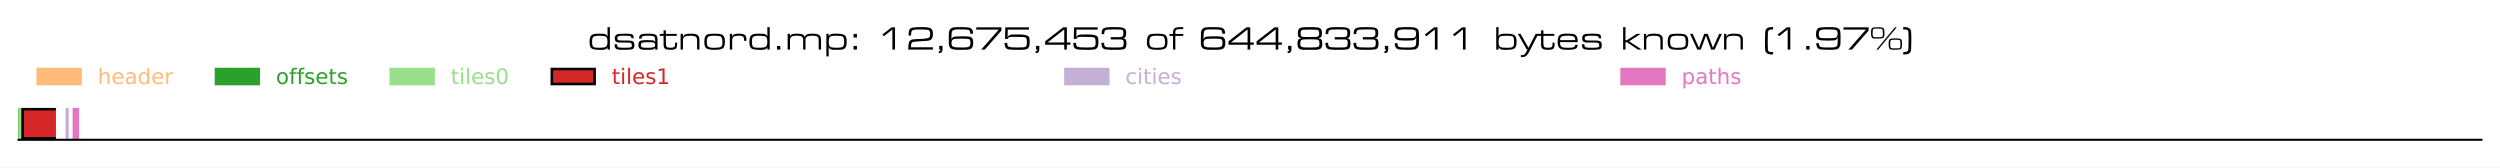
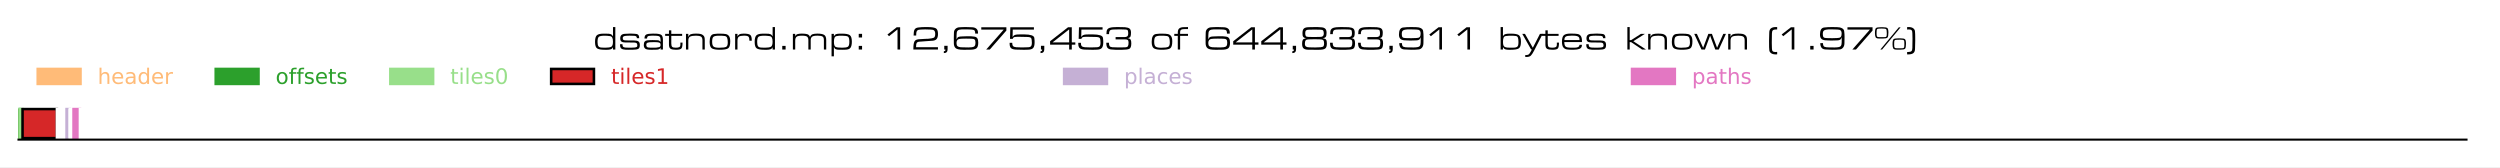
- <svg xmlns="http://www.w3.org/2000/svg" xmlns:xlink="http://www.w3.org/1999/xlink" width="972.635pt" height="65.083pt" viewBox="0 0 972.635 65.083" version="1.1">
+ <svg xmlns="http://www.w3.org/2000/svg" xmlns:xlink="http://www.w3.org/1999/xlink" width="973.796pt" height="65.083pt" viewBox="0 0 973.796 65.083" version="1.1">
  <defs>
    <style type="text/css">*{stroke-linejoin: round; stroke-linecap: butt}</style>
  </defs>
  <g id="figure_1">
    <g id="patch_1">
-       <path d="M 0 65.083  L 972.635 65.083  L 972.635 0  L 0 0  z " style="fill: #ffffff" />
+       <path d="M 0 65.083  L 973.796 65.083  L 973.796 0  L 0 0  z " style="fill: #ffffff" />
    </g>
    <g id="axes_1">
      <g id="patch_2">
-         <path d="M 7.2 54.383  L 965.435 54.383  L 965.435 41.917  L 7.2 41.917  z " style="fill: #ffffff" />
+         <path d="M 7.2 54.383  L 960.755 54.383  L 960.755 41.917  L 7.2 41.917  z " style="fill: #ffffff" />
      </g>
      <g id="patch_3">
-         <path d="M 7.2 53.817  L 7.2 53.817  L 7.2 42.484  L 7.2 42.484  z " clip-path="url(#p5c4ea8972c)" style="fill: #ffbb78; stroke: #ffbb78; stroke-linejoin: miter" />
+         <path d="M 7.2 53.817  L 7.2 53.817  L 7.2 42.484  L 7.2 42.484  z " clip-path="url(#pc2c4b6f3f9)" style="fill: #ffbb78; stroke: #ffbb78; stroke-linejoin: miter" />
      </g>
      <g id="patch_4">
-         <path d="M 7.2 53.817  L 7.67 53.817  L 7.67 42.484  L 7.2 42.484  z " clip-path="url(#p5c4ea8972c)" style="fill: #2ca02c; stroke: #2ca02c; stroke-linejoin: miter" />
+         <path d="M 7.2 53.817  L 7.667 53.817  L 7.667 42.484  L 7.2 42.484  z " clip-path="url(#pc2c4b6f3f9)" style="fill: #2ca02c; stroke: #2ca02c; stroke-linejoin: miter" />
      </g>
      <g id="patch_5">
-         <path d="M 7.67 53.817  L 8.79 53.817  L 8.79 42.484  L 7.67 42.484  z " clip-path="url(#p5c4ea8972c)" style="fill: #98df8a; stroke: #98df8a; stroke-linejoin: miter" />
+         <path d="M 7.667 53.817  L 8.782 53.817  L 8.782 42.484  L 7.667 42.484  z " clip-path="url(#pc2c4b6f3f9)" style="fill: #98df8a; stroke: #98df8a; stroke-linejoin: miter" />
      </g>
      <g id="patch_6">
-         <path d="M 8.79 53.817  L 22.249 53.817  L 22.249 42.484  L 8.79 42.484  z " clip-path="url(#p5c4ea8972c)" style="fill: #d62728; stroke: #000000; stroke-linejoin: miter" />
+         <path d="M 8.782 53.817  L 22.175 53.817  L 22.175 42.484  L 8.782 42.484  z " clip-path="url(#pc2c4b6f3f9)" style="fill: #d62728; stroke: #000000; stroke-linejoin: miter" />
      </g>
      <g id="patch_7">
-         <path d="M 22.249 53.817  L 23.093 53.817  L 23.093 42.484  L 22.249 42.484  z " clip-path="url(#p5c4ea8972c)" style="fill: #ffffff; stroke: #ffffff; stroke-linejoin: miter" />
+         <path d="M 22.175 53.817  L 23.015 53.817  L 23.015 42.484  L 22.175 42.484  z " clip-path="url(#pc2c4b6f3f9)" style="fill: #ffffff; stroke: #ffffff; stroke-linejoin: miter" />
      </g>
      <g id="patch_8">
-         <path d="M 23.093 53.817  L 26.021 53.817  L 26.021 42.484  L 23.093 42.484  z " clip-path="url(#p5c4ea8972c)" style="fill: #ffffff; stroke: #ffffff; stroke-linejoin: miter" />
+         <path d="M 23.015 53.817  L 25.929 53.817  L 25.929 42.484  L 23.015 42.484  z " clip-path="url(#pc2c4b6f3f9)" style="fill: #ffffff; stroke: #ffffff; stroke-linejoin: miter" />
      </g>
      <g id="patch_9">
-         <path d="M 26.021 53.817  L 27.295 53.817  L 27.295 42.484  L 26.021 42.484  z " clip-path="url(#p5c4ea8972c)" style="fill: #c5b0d5; stroke: #c5b0d5; stroke-linejoin: miter" />
+         <path d="M 25.929 53.817  L 27.197 53.817  L 27.197 42.484  L 25.929 42.484  z " clip-path="url(#pc2c4b6f3f9)" style="fill: #c5b0d5; stroke: #c5b0d5; stroke-linejoin: miter" />
      </g>
      <g id="patch_10">
-         <path d="M 27.295 53.817  L 27.296 53.817  L 27.296 42.484  L 27.295 42.484  z " clip-path="url(#p5c4ea8972c)" style="fill: #ffffff; stroke: #ffffff; stroke-linejoin: miter" />
+         <path d="M 27.197 53.817  L 27.197 53.817  L 27.197 42.484  L 27.197 42.484  z " clip-path="url(#pc2c4b6f3f9)" style="fill: #ffffff; stroke: #ffffff; stroke-linejoin: miter" />
      </g>
      <g id="patch_11">
-         <path d="M 27.296 53.817  L 28.753 53.817  L 28.753 42.484  L 27.296 42.484  z " clip-path="url(#p5c4ea8972c)" style="fill: #ffffff; stroke: #ffffff; stroke-linejoin: miter" />
+         <path d="M 27.197 53.817  L 28.647 53.817  L 28.647 42.484  L 27.197 42.484  z " clip-path="url(#pc2c4b6f3f9)" style="fill: #ffffff; stroke: #ffffff; stroke-linejoin: miter" />
      </g>
      <g id="patch_12">
-         <path d="M 28.753 53.817  L 31.266 53.817  L 31.266 42.484  L 28.753 42.484  z " clip-path="url(#p5c4ea8972c)" style="fill: #e377c2; stroke: #e377c2; stroke-linejoin: miter" />
+         <path d="M 28.647 53.817  L 31.148 53.817  L 31.148 42.484  L 28.647 42.484  z " clip-path="url(#pc2c4b6f3f9)" style="fill: #e377c2; stroke: #e377c2; stroke-linejoin: miter" />
      </g>
      <g id="patch_13">
-         <path d="M 31.266 53.817  L 136.22 53.817  L 136.22 42.484  L 31.266 42.484  z " clip-path="url(#p5c4ea8972c)" style="fill: #ffffff; stroke: #ffffff; stroke-linejoin: miter" />
+         <path d="M 31.148 53.817  L 135.59 53.817  L 135.59 42.484  L 31.148 42.484  z " clip-path="url(#pc2c4b6f3f9)" style="fill: #ffffff; stroke: #ffffff; stroke-linejoin: miter" />
      </g>
      <g id="patch_14">
-         <path d="M 136.22 53.817  L 965.393 53.817  L 965.393 42.484  L 136.22 42.484  z " clip-path="url(#p5c4ea8972c)" style="fill: #ffffff; stroke: #ffffff; stroke-linejoin: miter" />
+         <path d="M 135.59 53.817  L 960.713 53.817  L 960.713 42.484  L 135.59 42.484  z " clip-path="url(#pc2c4b6f3f9)" style="fill: #ffffff; stroke: #ffffff; stroke-linejoin: miter" />
      </g>
      <g id="patch_15">
-         <path d="M 965.393 53.817  L 965.422 53.817  L 965.422 42.484  L 965.393 42.484  z " clip-path="url(#p5c4ea8972c)" style="fill: #ffffff; stroke: #ffffff; stroke-linejoin: miter" />
+         <path d="M 960.713 53.817  L 960.742 53.817  L 960.742 42.484  L 960.713 42.484  z " clip-path="url(#pc2c4b6f3f9)" style="fill: #ffffff; stroke: #ffffff; stroke-linejoin: miter" />
      </g>
      <g id="patch_16">
-         <path d="M 965.422 53.817  L 965.435 53.817  L 965.435 42.484  L 965.422 42.484  z " clip-path="url(#p5c4ea8972c)" style="fill: #ffffff; stroke: #ffffff; stroke-linejoin: miter" />
+         <path d="M 960.742 53.817  L 960.755 53.817  L 960.755 42.484  L 960.742 42.484  z " clip-path="url(#pc2c4b6f3f9)" style="fill: #ffffff; stroke: #ffffff; stroke-linejoin: miter" />
      </g>
      <g id="patch_17">
-         <path d="M 7.2 54.383  L 965.435 54.383  " style="fill: none; stroke: #000000; stroke-width: 0.8; stroke-linejoin: miter; stroke-linecap: square" />
+         <path d="M 7.2 54.383  L 960.755 54.383  " style="fill: none; stroke: #000000; stroke-width: 0.8; stroke-linejoin: miter; stroke-linecap: square" />
      </g>
      <g id="legend_1">
        <g id="text_1">
-           <g transform="translate(228.4996 19.29481) scale(0.13 -0.13)">
+           <g transform="translate(230.9061 19.29481) scale(0.13 -0.13)">
            <defs>
              <path id="EurostileExtended-Roman-64" d="M 4320 0  L 3872 0  L 3872 461  Q 3738 141 3440 45  Q 3142 -51 2694 -51  L 2278 -45  Q 1235 -45 832 214  Q 429 474 429 1466  Q 429 2400 765 2723  Q 1101 3046 2035 3046  L 2387 3046  Q 2906 3046 3101 3027  Q 3296 3008 3443 2947  Q 3590 2886 3692 2777  Q 3795 2669 3872 2522  L 3872 4307  L 4320 4307  L 4320 0  z M 2381 352  Q 3238 352 3552 541  Q 3866 730 3866 1491  Q 3866 2016 3734 2272  Q 3603 2528 3283 2576  Q 2963 2624 2723 2637  Q 2483 2650 2259 2650  Q 1446 2650 1177 2458  Q 909 2266 909 1453  Q 909 870 1085 620  Q 1261 371 1811 371  L 2381 352  z " transform="scale(0.015625)" />
              <path id="EurostileExtended-Roman-73" d="M 3130 2630  L 2246 2656  Q 1965 2656 1789 2649  Q 1613 2643 1392 2611  Q 1171 2579 1040 2492  Q 909 2406 909 2202  Q 909 1926 1046 1840  Q 1184 1754 1478 1754  L 2253 1734  L 3091 1734  Q 3648 1734 3917 1558  Q 4186 1382 4186 864  Q 4186 269 3869 118  Q 3552 -32 2893 -32  L 2054 -45  Q 1670 -45 1468 -35  Q 1267 -26 969 35  Q 672 96 531 297  Q 390 499 390 883  L 397 1018  L 851 1018  L 858 947  Q 858 640 986 525  Q 1114 410 1434 378  L 2221 352  L 2355 352  L 2470 352  Q 2867 352 3180 387  Q 3494 422 3600 502  Q 3706 582 3706 794  Q 3706 1114 3549 1229  Q 3392 1344 3046 1344  L 2234 1350  L 1459 1350  Q 954 1350 691 1510  Q 429 1670 429 2150  Q 429 2598 685 2806  Q 941 3014 1395 3014  L 2246 3053  Q 2483 3053 2707 3049  Q 2931 3046 3213 3021  Q 3680 3021 3875 2825  Q 4070 2630 4070 2170  L 3622 2170  Q 3597 2426 3504 2512  Q 3411 2598 3130 2630  z " transform="scale(0.015625)" />
              <path id="EurostileExtended-Roman-61" d="M 3603 352  Q 3488 154 3325 74  Q 3162 -6 2912 -26  L 2086 -45  L 1696 -45  Q 902 -45 643 182  Q 384 410 384 851  Q 384 1338 563 1536  Q 742 1734 1065 1766  Q 1389 1798 1638 1804  Q 1888 1811 2106 1811  L 2950 1786  Q 3181 1786 3321 1715  Q 3462 1645 3603 1453  L 3603 1773  Q 3603 2048 3558 2230  Q 3514 2413 3360 2515  Q 3206 2618 2838 2637  Q 2470 2656 2291 2656  Q 2074 2656 1869 2653  Q 1664 2650 1424 2618  Q 1184 2586 1094 2464  Q 1005 2342 1005 2106  L 518 2106  Q 518 2586 726 2778  Q 934 2970 1353 3011  Q 1773 3053 2125 3053  Q 2560 3053 2848 3037  Q 3136 3021 3469 2931  Q 3802 2842 3926 2576  Q 4051 2310 4051 1875  L 4051 0  L 3603 0  L 3603 352  z M 2093 352  L 2221 352  Q 2547 352 2796 368  Q 3046 384 3324 461  Q 3603 538 3603 896  Q 3603 1203 3414 1289  Q 3226 1376 3005 1398  Q 2784 1421 2509 1421  L 2112 1414  Q 1651 1414 1462 1395  Q 1274 1376 1120 1318  Q 966 1261 915 1142  Q 864 1024 864 851  Q 864 621 1001 493  Q 1139 365 1568 365  L 2093 352  z " transform="scale(0.015625)" />
              <path id="EurostileExtended-Roman-74" d="M 3174 2624  L 1094 2624  L 1094 1178  Q 1094 672 1267 512  Q 1440 352 1946 352  Q 2406 352 2624 464  Q 2842 576 2842 986  L 2835 1325  L 3251 1325  Q 3251 493 3049 224  Q 2848 -45 1997 -45  Q 1293 -45 969 137  Q 646 320 646 966  L 646 1178  L 646 2624  L -83 2624  L -83 3008  L 646 3008  L 646 3686  L 1094 3686  L 1094 3008  L 3174 3008  L 3174 2624  z " transform="scale(0.015625)" />
              <path id="EurostileExtended-Roman-6e" d="M 960 2387  Q 1107 2822 1452 2937  Q 1798 3053 2374 3053  L 2432 3053  Q 2906 3053 3222 3001  Q 3539 2950 3766 2771  Q 3994 2592 4054 2368  Q 4115 2144 4115 1811  L 4115 0  L 3667 0  L 3667 1766  Q 3667 2330 3366 2493  Q 3066 2656 2432 2656  Q 1709 2656 1334 2493  Q 960 2330 960 1696  L 960 0  L 512 0  L 512 3008  L 960 3008  L 960 2387  z " transform="scale(0.015625)" />
              <path id="EurostileExtended-Roman-6f" d="M 2368 3046  Q 3136 3046 3520 2969  Q 3904 2893 4137 2579  Q 4371 2266 4371 1562  Q 4371 493 3961 224  Q 3552 -45 2362 -45  Q 1306 -45 864 217  Q 422 480 422 1472  Q 422 2176 627 2550  Q 832 2925 1267 2979  Q 1702 3034 1900 3040  Q 2099 3046 2368 3046  z M 2368 352  Q 3213 352 3555 499  Q 3898 646 3898 1363  Q 3898 1920 3779 2233  Q 3661 2547 3325 2592  Q 2989 2637 2787 2643  Q 2586 2650 2310 2650  L 2176 2650  Q 1434 2650 1168 2451  Q 902 2253 902 1504  Q 902 787 1177 566  Q 1453 346 2195 346  L 2368 352  z " transform="scale(0.015625)" />
              <path id="EurostileExtended-Roman-72" d="M 960 2477  Q 1050 2746 1309 2899  Q 1568 3053 2157 3053  Q 3014 3053 3356 2838  Q 3699 2624 3699 1824  L 3693 1683  L 3251 1683  Q 3251 2253 3075 2454  Q 2899 2656 2323 2656  L 2170 2656  Q 1517 2656 1238 2473  Q 960 2291 960 1683  L 960 0  L 512 0  L 512 3008  L 960 3008  L 960 2477  z " transform="scale(0.015625)" />
              <path id="EurostileExtended-Roman-2e" d="M 1530 0  L 890 0  L 890 698  L 1530 698  L 1530 0  z " transform="scale(0.015625)" />
              <path id="EurostileExtended-Roman-6d" d="M 960 2528  Q 1088 2861 1401 2957  Q 1715 3053 2182 3053  L 2278 3053  Q 2893 3053 3261 2947  Q 3629 2842 3795 2419  Q 3968 2835 4313 2944  Q 4659 3053 5248 3053  Q 6086 3053 6496 2819  Q 6906 2586 6906 1811  L 6906 0  L 6458 0  L 6458 1811  Q 6458 2342 6182 2499  Q 5907 2656 5306 2656  L 5152 2656  Q 4416 2656 4173 2441  Q 3930 2227 3930 1811  L 3930 0  L 3482 0  L 3482 1811  Q 3482 2240 3264 2448  Q 3046 2656 2266 2656  Q 1434 2656 1197 2425  Q 960 2195 960 1715  L 960 0  L 512 0  L 512 3008  L 960 3008  L 960 2528  z " transform="scale(0.015625)" />
              <path id="EurostileExtended-Roman-70" d="M 960 2528  Q 1114 2848 1379 2947  Q 1645 3046 2074 3046  L 2547 3046  Q 3590 3046 3996 2771  Q 4403 2496 4403 1510  Q 4403 704 4140 336  Q 3878 -32 3104 -32  L 2554 -45  L 1907 -38  Q 1536 -38 1302 70  Q 1069 179 960 499  L 960 -1299  L 512 -1299  L 512 3008  L 960 3008  L 960 2528  z M 3923 1485  Q 3923 2291 3664 2470  Q 3405 2650 2541 2650  L 2387 2650  Q 2080 2650 1904 2640  Q 1728 2630 1453 2569  Q 1178 2509 1072 2240  Q 966 1971 966 1491  Q 966 672 1286 512  Q 1606 352 2547 352  Q 3373 352 3648 537  Q 3923 723 3923 1485  z " transform="scale(0.015625)" />
              <path id="EurostileExtended-Roman-3a" d="M 1530 2310  L 890 2310  L 890 3008  L 1530 3008  L 1530 2310  z M 1530 0  L 890 0  L 890 698  L 1530 698  L 1530 0  z " transform="scale(0.015625)" />
              <path id="EurostileExtended-Roman-20" transform="scale(0.015625)" />
              <path id="EurostileExtended-Roman-31" d="M 787 2886  L 2560 4269  L 3219 4269  L 3219 0  L 2714 0  L 2714 3859  L 1082 2554  L 787 2886  z " transform="scale(0.015625)" />
              <path id="EurostileExtended-Roman-32" d="M 5094 0  L 378 0  L 378 179  Q 378 1171 605 1580  Q 832 1990 1709 1990  L 2662 2048  Q 2950 2048 3193 2064  Q 3437 2080 3875 2147  Q 4314 2214 4442 2390  Q 4570 2566 4570 2982  Q 4570 3450 4374 3638  Q 4179 3827 3699 3827  L 2650 3859  L 1830 3834  Q 1331 3834 1129 3645  Q 928 3456 928 2906  L 922 2688  L 422 2688  Q 422 3501 611 3833  Q 800 4166 1312 4227  Q 1824 4288 2054 4297  Q 2285 4307 2650 4307  L 3149 4307  Q 4192 4307 4646 4092  Q 5101 3878 5101 2982  Q 5101 2285 4806 1977  Q 4512 1670 3802 1670  L 2707 1594  L 1805 1523  Q 1203 1523 1046 1302  Q 890 1082 890 442  L 5094 442  L 5094 0  z " transform="scale(0.015625)" />
              <path id="EurostileExtended-Roman-2c" d="M 1568 51  Q 1568 -685 845 -685  L 845 -346  Q 998 -314 1078 -256  Q 1158 -198 1158 -70  L 1152 0  L 928 0  L 928 717  L 1568 717  L 1568 51  z " transform="scale(0.015625)" />
              <path id="EurostileExtended-Roman-36" d="M 3834 3821  Q 3597 3846 3373 3852  Q 3149 3859 2854 3859  L 2720 3859  L 2227 3866  Q 2035 3866 1881 3859  Q 1728 3853 1465 3814  Q 1203 3776 1036 3577  Q 870 3379 870 2694  L 870 1952  Q 1018 2330 1254 2422  Q 1491 2515 1965 2515  L 2694 2541  L 3206 2547  Q 3578 2547 3731 2537  Q 3885 2528 4275 2477  Q 4666 2426 4848 2160  Q 5030 1894 5030 1325  Q 5030 486 4678 224  Q 4326 -38 3430 -38  L 2643 -45  L 2176 -45  Q 1043 -45 697 268  Q 352 582 352 1203  L 346 2221  L 371 3238  Q 371 3699 694 3984  Q 1018 4269 1491 4269  Q 1766 4294 2016 4300  Q 2266 4307 2592 4307  L 2746 4307  L 3763 4275  Q 4320 4275 4653 4016  Q 4986 3757 4986 3206  L 4986 3053  L 4454 3053  Q 4454 3456 4342 3619  Q 4230 3782 3834 3821  z M 3072 403  L 3168 403  Q 3430 403 3814 444  Q 4198 486 4348 681  Q 4499 877 4499 1312  Q 4499 1766 4326 1920  Q 4154 2074 3693 2074  L 2694 2093  L 1862 2074  Q 1344 2074 1104 1891  Q 864 1709 864 1210  Q 864 806 1062 640  Q 1261 474 1683 435  L 3072 403  z " transform="scale(0.015625)" />
              <path id="EurostileExtended-Roman-37" d="M 237 4269  L 5050 4269  L 5050 3642  L 1869 0  L 1178 0  L 4544 3827  L 237 3827  L 237 4269  z " transform="scale(0.015625)" />
              <path id="EurostileExtended-Roman-35" d="M 1709 2880  Q 1958 2899 2214 2899  L 2387 2899  L 3162 2899  Q 3949 2899 4470 2739  Q 4992 2579 5033 2220  Q 5075 1862 5081 1718  Q 5088 1574 5088 1402  Q 5088 614 4809 291  Q 4531 -32 3744 -32  L 3072 -51  L 1702 -19  Q 973 -19 633 211  Q 294 442 294 1146  L 301 1293  L 794 1293  Q 794 851 954 665  Q 1114 480 1549 442  L 2669 403  L 3776 435  Q 4224 435 4393 633  Q 4563 832 4563 1254  Q 4563 1990 4416 2201  Q 4269 2413 3552 2413  L 1965 2445  Q 1491 2445 1235 2390  Q 979 2336 896 2048  L 371 2048  L 429 4269  L 4954 4269  L 4954 3827  L 896 3827  L 864 2400  Q 998 2637 1203 2745  Q 1408 2854 1709 2880  z " transform="scale(0.015625)" />
              <path id="EurostileExtended-Roman-34" d="M 5107 928  L 4429 928  L 4429 0  L 3923 0  L 3923 928  L 269 928  L 269 1594  L 3706 4269  L 4429 4269  L 4429 1363  L 5107 1363  L 5107 928  z M 730 1363  L 3923 1363  L 3923 3866  L 730 1363  z " transform="scale(0.015625)" />
              <path id="EurostileExtended-Roman-33" d="M 3776 2387  Q 4154 2387 4326 2540  Q 4499 2694 4499 3053  Q 4499 3418 4432 3629  Q 4365 3840 3802 3840  L 2925 3866  L 2624 3859  L 1766 3840  Q 1446 3840 1222 3779  Q 998 3718 928 3568  Q 858 3418 842 3302  Q 826 3187 826 3034  L 826 2957  L 320 2957  Q 320 3603 473 3833  Q 627 4064 924 4157  Q 1222 4250 1564 4278  Q 1907 4307 2285 4307  L 2598 4307  L 3872 4282  Q 4486 4230 4758 4016  Q 5030 3802 5030 3219  Q 5030 2714 4924 2483  Q 4819 2253 4384 2189  Q 4826 2118 4957 1897  Q 5088 1677 5088 1190  Q 5088 326 4717 140  Q 4346 -45 3366 -45  L 2138 -45  L 2042 -45  Q 1677 -45 1187 16  Q 698 77 496 358  Q 294 640 294 1306  L 800 1306  Q 800 877 918 678  Q 1037 480 1440 442  L 2682 403  L 3821 422  Q 4301 422 4432 627  Q 4563 832 4563 1331  Q 4563 1702 4416 1824  Q 4269 1946 3853 1946  L 3808 1946  L 2080 1946  L 2080 2387  L 3776 2387  z " transform="scale(0.015625)" />
              <path id="EurostileExtended-Roman-66" d="M 2586 2618  L 1075 2618  L 1075 0  L 627 0  L 627 2618  L -45 2618  L -45 3002  L 627 3002  L 627 3258  Q 627 3827 921 4060  Q 1216 4294 1818 4294  L 2586 4307  L 2586 3923  L 1971 3923  Q 1498 3923 1286 3808  Q 1075 3693 1075 3258  L 1075 3002  L 2586 3002  L 2586 2618  z " transform="scale(0.015625)" />
              <path id="EurostileExtended-Roman-38" d="M 3622 -45  L 2618 -45  L 1555 -38  Q 896 -38 605 205  Q 314 448 314 1094  Q 314 1632 445 1849  Q 576 2067 1062 2170  Q 922 2208 781 2246  Q 627 2304 531 2425  Q 435 2547 409 2713  Q 384 2880 384 3149  Q 384 3814 681 4051  Q 979 4288 1645 4288  L 2733 4307  Q 3046 4307 3340 4304  Q 3635 4301 4089 4256  Q 4544 4211 4774 3974  Q 5005 3738 5005 3194  Q 5005 2912 4957 2681  Q 4909 2451 4784 2355  Q 4659 2259 4550 2227  Q 4442 2195 4269 2170  Q 4749 2106 4905 1898  Q 5062 1690 5062 1171  Q 5062 435 4748 195  Q 4435 -45 3622 -45  z M 2694 2400  L 3846 2426  Q 4474 2426 4474 3072  Q 4474 3469 4352 3635  Q 4230 3802 3846 3802  L 2707 3827  L 1555 3802  Q 1210 3802 1059 3651  Q 909 3501 909 3142  Q 909 2746 1030 2582  Q 1152 2419 1555 2419  L 2694 2400  z M 2630 403  L 2784 403  L 2918 403  Q 3398 403 3836 441  Q 4275 480 4403 627  Q 4531 774 4531 1171  Q 4531 1658 4348 1805  Q 4166 1952 3661 1952  L 2694 1971  L 1568 1946  Q 1146 1946 995 1754  Q 845 1562 845 1107  Q 845 717 1062 569  Q 1280 422 1696 422  L 2630 403  z " transform="scale(0.015625)" />
              <path id="EurostileExtended-Roman-39" d="M 2080 410  L 2938 403  L 3142 403  L 3219 403  Q 3315 403 3398 406  Q 3482 410 3834 448  Q 4186 486 4346 694  Q 4506 902 4506 1363  L 4512 1766  L 4512 2374  Q 4422 2029 4224 1891  Q 4026 1754 3648 1754  L 2688 1728  L 2515 1728  L 2368 1728  Q 1869 1728 1353 1773  Q 838 1818 592 2077  Q 346 2336 346 2867  Q 346 3482 534 3824  Q 723 4166 1123 4224  Q 1523 4282 1891 4294  Q 2259 4307 2592 4307  L 2784 4307  L 3603 4294  Q 4147 4294 4540 4099  Q 4934 3904 4982 3549  Q 5030 3194 5043 2944  Q 5056 2694 5056 2458  L 5050 2048  L 5037 1229  Q 5037 710 4784 384  Q 4531 58 4128 16  Q 3725 -26 3427 -35  Q 3130 -45 2675 -45  L 1312 19  Q 826 70 614 390  Q 403 710 403 1222  L 922 1222  Q 922 666 1187 538  Q 1453 410 2080 410  z M 2714 2176  L 3661 2208  Q 4115 2208 4307 2393  Q 4499 2579 4499 3034  Q 4499 3494 4300 3664  Q 4102 3834 3635 3834  L 2746 3859  L 2374 3866  Q 2061 3866 1933 3856  Q 1805 3846 1497 3801  Q 1190 3757 1036 3577  Q 883 3398 883 2995  Q 883 2515 1043 2355  Q 1203 2195 1690 2195  L 2714 2176  z " transform="scale(0.015625)" />
              <path id="EurostileExtended-Roman-62" d="M 960 2515  Q 1094 2854 1408 2950  Q 1722 3046 2189 3046  L 2528 3046  Q 3584 3046 3997 2771  Q 4410 2496 4410 1498  Q 4410 499 4006 227  Q 3603 -45 2534 -45  L 2144 -51  Q 1683 -51 1414 41  Q 1146 134 960 467  L 960 0  L 512 0  L 512 4307  L 960 4307  L 960 2515  z M 2554 352  L 2662 352  Q 2995 352 3203 371  Q 3411 390 3603 476  Q 3795 563 3862 787  Q 3930 1011 3930 1357  L 3930 1485  Q 3930 2016 3824 2288  Q 3718 2560 3436 2598  Q 3155 2637 2937 2643  Q 2720 2650 2534 2650  Q 2240 2650 2048 2640  Q 1856 2630 1526 2588  Q 1197 2547 1081 2272  Q 966 1997 966 1459  Q 966 1082 1040 835  Q 1114 589 1338 489  Q 1562 390 1853 371  Q 2144 352 2554 352  z " transform="scale(0.015625)" />
              <path id="EurostileExtended-Roman-79" d="M 3750 3008  L 2080 -250  Q 1741 -902 1478 -1164  Q 1216 -1427 627 -1427  L 397 -1421  L 397 -1056  L 525 -1062  Q 992 -1062 1177 -832  Q 1363 -602 1690 32  L 1517 32  L -173 3008  L 346 3008  L 1856 346  L 3226 3008  L 3750 3008  z " transform="scale(0.015625)" />
              <path id="EurostileExtended-Roman-65" d="M 1504 410  Q 1606 390 1830 371  Q 2054 352 2362 352  L 2605 352  Q 2938 352 3130 371  Q 3322 390 3475 457  Q 3629 525 3699 633  Q 3770 742 3782 902  L 4256 902  Q 4256 307 3779 131  Q 3302 -45 2547 -45  Q 1722 -45 1325 28  Q 928 102 675 425  Q 422 749 422 1498  Q 422 2426 777 2742  Q 1133 3059 2067 3059  L 2374 3053  Q 3098 3053 3466 2973  Q 3834 2893 4048 2579  Q 4262 2266 4262 1581  L 4256 1427  L 870 1427  Q 870 986 992 739  Q 1114 493 1504 410  z M 2560 2656  L 2208 2656  Q 1837 2656 1549 2614  Q 1261 2573 1117 2451  Q 973 2330 928 2173  Q 883 2016 883 1811  L 3795 1811  Q 3795 2010 3756 2163  Q 3718 2317 3603 2422  Q 3488 2528 3241 2592  Q 2995 2656 2560 2656  z " transform="scale(0.015625)" />
              <path id="EurostileExtended-Roman-6b" d="M 3872 3008  L 1658 1594  L 4077 0  L 3334 0  L 1229 1421  L 960 1421  L 960 0  L 512 0  L 512 4307  L 960 4307  L 960 1805  L 1229 1805  L 3117 3008  L 3872 3008  z " transform="scale(0.015625)" />
              <path id="EurostileExtended-Roman-77" d="M 6003 3008  L 4627 0  L 3955 0  L 2963 2669  L 1971 0  L 1306 0  L -83 3008  L 422 3008  L 1632 333  L 2624 3008  L 3309 3008  L 4301 333  L 5491 3008  L 6003 3008  z " transform="scale(0.015625)" />
              <path id="EurostileExtended-Roman-28" d="M 1926 3853  Q 1440 3853 1254 3693  Q 1069 3533 1069 3059  L 1043 1286  L 1069 237  Q 1069 -173 1219 -323  Q 1370 -474 1722 -474  Q 1901 -474 2074 -454  L 2074 -922  L 1798 -934  Q 1229 -934 915 -704  Q 602 -474 570 -144  Q 538 186 531 394  Q 525 602 525 704  L 525 800  L 518 1696  L 557 3206  Q 557 3808 877 4061  Q 1197 4314 1837 4314  L 2074 4307  L 2074 3846  L 1926 3853  z " transform="scale(0.015625)" />
              <path id="EurostileExtended-Roman-25" d="M 1626 4282  Q 2310 4282 2512 4118  Q 2714 3955 2714 3238  Q 2714 2483 2534 2297  Q 2355 2112 1690 2112  L 890 2112  Q 397 2112 265 2358  Q 134 2605 134 3168  Q 134 3942 329 4112  Q 525 4282 1248 4282  L 1626 4282  z M 954 2374  L 1939 2381  Q 2086 2381 2172 2400  Q 2259 2419 2316 2499  Q 2374 2579 2390 2752  Q 2406 2925 2406 3142  Q 2406 3808 2265 3917  Q 2125 4026 1440 4026  L 966 4013  Q 634 4013 541 3897  Q 448 3782 448 3258  L 448 3174  Q 448 2950 457 2787  Q 467 2624 518 2531  Q 570 2438 688 2406  Q 806 2374 954 2374  z M 1504 0  L 1171 0  L 4717 4262  L 5056 4262  L 1504 0  z M 4998 2150  Q 5683 2150 5884 1987  Q 6086 1824 6086 1107  Q 6086 326 5904 150  Q 5722 -26 4998 -26  L 4262 -19  Q 3770 -19 3638 227  Q 3507 474 3507 1037  Q 3507 1818 3705 1984  Q 3904 2150 4653 2150  L 4998 2150  z M 3885 403  Q 3942 307 4057 275  Q 4173 243 4326 243  L 4787 237  L 5267 243  Q 5421 243 5523 262  Q 5626 282 5683 358  Q 5741 435 5757 592  Q 5773 749 5773 954  L 5773 1203  Q 5773 1402 5757 1542  Q 5741 1683 5680 1756  Q 5619 1830 5443 1859  Q 5267 1888 5050 1888  L 4813 1888  L 4339 1875  Q 3994 1875 3907 1753  Q 3821 1632 3821 1190  L 3821 1043  L 3821 960  Q 3821 736 3830 611  Q 3840 486 3885 403  z " transform="scale(0.015625)" />
              <path id="EurostileExtended-Roman-29" d="M 230 -474  Q 717 -474 902 -314  Q 1088 -154 1088 320  L 1114 2093  L 1088 3142  Q 1088 3552 937 3702  Q 787 3853 435 3853  Q 256 3853 83 3834  L 83 4301  L 358 4314  Q 928 4314 1241 4083  Q 1555 3853 1587 3513  Q 1619 3174 1625 2937  Q 1632 2701 1632 2579  L 1638 1683  L 1600 173  Q 1600 -429 1280 -681  Q 960 -934 320 -934  L 83 -928  L 83 -467  L 230 -474  z " transform="scale(0.015625)" />
            </defs>
            <use xlink:href="#EurostileExtended-Roman-64" />
            <use xlink:href="#EurostileExtended-Roman-73" x="75.5" />
            <use xlink:href="#EurostileExtended-Roman-61" x="146.8" />
            <use xlink:href="#EurostileExtended-Roman-74" x="218.1" />
            <use xlink:href="#EurostileExtended-Roman-6e" x="271.2" />
            <use xlink:href="#EurostileExtended-Roman-6f" x="343.5" />
            <use xlink:href="#EurostileExtended-Roman-72" x="418.5" />
            <use xlink:href="#EurostileExtended-Roman-64" x="478.3" />
            <use xlink:href="#EurostileExtended-Roman-2e" x="553.8" />
            <use xlink:href="#EurostileExtended-Roman-6d" x="591.5" />
            <use xlink:href="#EurostileExtended-Roman-70" x="707.4" />
            <use xlink:href="#EurostileExtended-Roman-3a" x="782.9" />
            <use xlink:href="#EurostileExtended-Roman-20" x="820.6" />
            <use xlink:href="#EurostileExtended-Roman-20" x="845.6" />
            <use xlink:href="#EurostileExtended-Roman-31" x="870.6" />
            <use xlink:href="#EurostileExtended-Roman-32" x="954.6" />
            <use xlink:href="#EurostileExtended-Roman-2c" x="1038.6" />
            <use xlink:href="#EurostileExtended-Roman-36" x="1076.3" />
            <use xlink:href="#EurostileExtended-Roman-37" x="1160.3" />
            <use xlink:href="#EurostileExtended-Roman-35" x="1244.3" />
            <use xlink:href="#EurostileExtended-Roman-2c" x="1328.3" />
            <use xlink:href="#EurostileExtended-Roman-34" x="1366" />
            <use xlink:href="#EurostileExtended-Roman-35" x="1450" />
            <use xlink:href="#EurostileExtended-Roman-33" x="1534" />
            <use xlink:href="#EurostileExtended-Roman-20" x="1618" />
            <use xlink:href="#EurostileExtended-Roman-20" x="1643" />
            <use xlink:href="#EurostileExtended-Roman-6f" x="1668" />
            <use xlink:href="#EurostileExtended-Roman-66" x="1743" />
            <use xlink:href="#EurostileExtended-Roman-20" x="1780.7" />
            <use xlink:href="#EurostileExtended-Roman-20" x="1805.7" />
            <use xlink:href="#EurostileExtended-Roman-36" x="1830.7" />
            <use xlink:href="#EurostileExtended-Roman-34" x="1914.7" />
            <use xlink:href="#EurostileExtended-Roman-34" x="1998.7" />
            <use xlink:href="#EurostileExtended-Roman-2c" x="2082.7" />
            <use xlink:href="#EurostileExtended-Roman-38" x="2120.4" />
            <use xlink:href="#EurostileExtended-Roman-33" x="2204.4" />
            <use xlink:href="#EurostileExtended-Roman-33" x="2288.4" />
            <use xlink:href="#EurostileExtended-Roman-2c" x="2372.4" />
            <use xlink:href="#EurostileExtended-Roman-39" x="2410.1" />
            <use xlink:href="#EurostileExtended-Roman-31" x="2494.1" />
            <use xlink:href="#EurostileExtended-Roman-31" x="2578.1" />
            <use xlink:href="#EurostileExtended-Roman-20" x="2662.099" />
            <use xlink:href="#EurostileExtended-Roman-20" x="2687.099" />
            <use xlink:href="#EurostileExtended-Roman-62" x="2712.099" />
            <use xlink:href="#EurostileExtended-Roman-79" x="2787.599" />
            <use xlink:href="#EurostileExtended-Roman-74" x="2844.199" />
            <use xlink:href="#EurostileExtended-Roman-65" x="2897.299" />
            <use xlink:href="#EurostileExtended-Roman-73" x="2970.599" />
            <use xlink:href="#EurostileExtended-Roman-20" x="3041.899" />
            <use xlink:href="#EurostileExtended-Roman-20" x="3066.899" />
            <use xlink:href="#EurostileExtended-Roman-6b" x="3091.899" />
            <use xlink:href="#EurostileExtended-Roman-6e" x="3154.199" />
            <use xlink:href="#EurostileExtended-Roman-6f" x="3226.499" />
            <use xlink:href="#EurostileExtended-Roman-77" x="3301.499" />
            <use xlink:href="#EurostileExtended-Roman-6e" x="3393.999" />
            <use xlink:href="#EurostileExtended-Roman-20" x="3466.299" />
            <use xlink:href="#EurostileExtended-Roman-20" x="3491.299" />
            <use xlink:href="#EurostileExtended-Roman-28" x="3516.299" />
            <use xlink:href="#EurostileExtended-Roman-31" x="3549.899" />
            <use xlink:href="#EurostileExtended-Roman-2e" x="3633.899" />
            <use xlink:href="#EurostileExtended-Roman-39" x="3671.599" />
            <use xlink:href="#EurostileExtended-Roman-37" x="3755.599" />
            <use xlink:href="#EurostileExtended-Roman-25" x="3839.599" />
            <use xlink:href="#EurostileExtended-Roman-29" x="3936.799" />
          </g>
        </g>
        <g id="patch_18">
          <path d="M 14.697 32.688  L 31.357 32.688  L 31.357 26.857  L 14.697 26.857  z " style="fill: #ffbb78; stroke: #ffbb78; stroke-linejoin: miter" />
        </g>
        <g id="text_2">
          <g style="fill: #ffbb78" transform="translate(38.021 32.68791) scale(0.0833 -0.0833)">
            <defs>
              <path id="DejaVuSans-68" d="M 3513 2113  L 3513 0  L 2938 0  L 2938 2094  Q 2938 2591 2744 2837  Q 2550 3084 2163 3084  Q 1697 3084 1428 2787  Q 1159 2491 1159 1978  L 1159 0  L 581 0  L 581 4863  L 1159 4863  L 1159 2956  Q 1366 3272 1645 3428  Q 1925 3584 2291 3584  Q 2894 3584 3203 3211  Q 3513 2838 3513 2113  z " transform="scale(0.015625)" />
              <path id="DejaVuSans-65" d="M 3597 1894  L 3597 1613  L 953 1613  Q 991 1019 1311 708  Q 1631 397 2203 397  Q 2534 397 2845 478  Q 3156 559 3463 722  L 3463 178  Q 3153 47 2828 -22  Q 2503 -91 2169 -91  Q 1331 -91 842 396  Q 353 884 353 1716  Q 353 2575 817 3079  Q 1281 3584 2069 3584  Q 2775 3584 3186 3129  Q 3597 2675 3597 1894  z M 3022 2063  Q 3016 2534 2758 2815  Q 2500 3097 2075 3097  Q 1594 3097 1305 2825  Q 1016 2553 972 2059  L 3022 2063  z " transform="scale(0.015625)" />
              <path id="DejaVuSans-61" d="M 2194 1759  Q 1497 1759 1228 1600  Q 959 1441 959 1056  Q 959 750 1161 570  Q 1363 391 1709 391  Q 2188 391 2477 730  Q 2766 1069 2766 1631  L 2766 1759  L 2194 1759  z M 3341 1997  L 3341 0  L 2766 0  L 2766 531  Q 2569 213 2275 61  Q 1981 -91 1556 -91  Q 1019 -91 701 211  Q 384 513 384 1019  Q 384 1609 779 1909  Q 1175 2209 1959 2209  L 2766 2209  L 2766 2266  Q 2766 2663 2505 2880  Q 2244 3097 1772 3097  Q 1472 3097 1187 3025  Q 903 2953 641 2809  L 641 3341  Q 956 3463 1253 3523  Q 1550 3584 1831 3584  Q 2591 3584 2966 3190  Q 3341 2797 3341 1997  z " transform="scale(0.015625)" />
              <path id="DejaVuSans-64" d="M 2906 2969  L 2906 4863  L 3481 4863  L 3481 0  L 2906 0  L 2906 525  Q 2725 213 2448 61  Q 2172 -91 1784 -91  Q 1150 -91 751 415  Q 353 922 353 1747  Q 353 2572 751 3078  Q 1150 3584 1784 3584  Q 2172 3584 2448 3432  Q 2725 3281 2906 2969  z M 947 1747  Q 947 1113 1208 752  Q 1469 391 1925 391  Q 2381 391 2643 752  Q 2906 1113 2906 1747  Q 2906 2381 2643 2742  Q 2381 3103 1925 3103  Q 1469 3103 1208 2742  Q 947 2381 947 1747  z " transform="scale(0.015625)" />
              <path id="DejaVuSans-72" d="M 2631 2963  Q 2534 3019 2420 3045  Q 2306 3072 2169 3072  Q 1681 3072 1420 2755  Q 1159 2438 1159 1844  L 1159 0  L 581 0  L 581 3500  L 1159 3500  L 1159 2956  Q 1341 3275 1631 3429  Q 1922 3584 2338 3584  Q 2397 3584 2469 3576  Q 2541 3569 2628 3553  L 2631 2963  z " transform="scale(0.015625)" />
            </defs>
            <use xlink:href="#DejaVuSans-68" />
            <use xlink:href="#DejaVuSans-65" x="63.379" />
            <use xlink:href="#DejaVuSans-61" x="124.902" />
            <use xlink:href="#DejaVuSans-64" x="186.182" />
            <use xlink:href="#DejaVuSans-65" x="249.658" />
            <use xlink:href="#DejaVuSans-72" x="311.182" />
          </g>
        </g>
        <g id="patch_19">
          <path d="M 84.029 32.688  L 100.689 32.688  L 100.689 26.857  L 84.029 26.857  z " style="fill: #2ca02c; stroke: #2ca02c; stroke-linejoin: miter" />
        </g>
        <g id="text_3">
          <g style="fill: #2ca02c" transform="translate(107.3526 32.68791) scale(0.0833 -0.0833)">
            <defs>
              <path id="DejaVuSans-6f" d="M 1959 3097  Q 1497 3097 1228 2736  Q 959 2375 959 1747  Q 959 1119 1226 758  Q 1494 397 1959 397  Q 2419 397 2687 759  Q 2956 1122 2956 1747  Q 2956 2369 2687 2733  Q 2419 3097 1959 3097  z M 1959 3584  Q 2709 3584 3137 3096  Q 3566 2609 3566 1747  Q 3566 888 3137 398  Q 2709 -91 1959 -91  Q 1206 -91 779 398  Q 353 888 353 1747  Q 353 2609 779 3096  Q 1206 3584 1959 3584  z " transform="scale(0.015625)" />
              <path id="DejaVuSans-66" d="M 2375 4863  L 2375 4384  L 1825 4384  Q 1516 4384 1395 4259  Q 1275 4134 1275 3809  L 1275 3500  L 2222 3500  L 2222 3053  L 1275 3053  L 1275 0  L 697 0  L 697 3053  L 147 3053  L 147 3500  L 697 3500  L 697 3744  Q 697 4328 969 4595  Q 1241 4863 1831 4863  L 2375 4863  z " transform="scale(0.015625)" />
              <path id="DejaVuSans-73" d="M 2834 3397  L 2834 2853  Q 2591 2978 2328 3040  Q 2066 3103 1784 3103  Q 1356 3103 1142 2972  Q 928 2841 928 2578  Q 928 2378 1081 2264  Q 1234 2150 1697 2047  L 1894 2003  Q 2506 1872 2764 1633  Q 3022 1394 3022 966  Q 3022 478 2636 193  Q 2250 -91 1575 -91  Q 1294 -91 989 -36  Q 684 19 347 128  L 347 722  Q 666 556 975 473  Q 1284 391 1588 391  Q 1994 391 2212 530  Q 2431 669 2431 922  Q 2431 1156 2273 1281  Q 2116 1406 1581 1522  L 1381 1569  Q 847 1681 609 1914  Q 372 2147 372 2553  Q 372 3047 722 3315  Q 1072 3584 1716 3584  Q 2034 3584 2315 3537  Q 2597 3491 2834 3397  z " transform="scale(0.015625)" />
              <path id="DejaVuSans-74" d="M 1172 4494  L 1172 3500  L 2356 3500  L 2356 3053  L 1172 3053  L 1172 1153  Q 1172 725 1289 603  Q 1406 481 1766 481  L 2356 481  L 2356 0  L 1766 0  Q 1100 0 847 248  Q 594 497 594 1153  L 594 3053  L 172 3053  L 172 3500  L 594 3500  L 594 4494  L 1172 4494  z " transform="scale(0.015625)" />
            </defs>
            <use xlink:href="#DejaVuSans-6f" />
            <use xlink:href="#DejaVuSans-66" x="61.182" />
            <use xlink:href="#DejaVuSans-66" x="96.387" />
            <use xlink:href="#DejaVuSans-73" x="131.592" />
            <use xlink:href="#DejaVuSans-65" x="183.691" />
            <use xlink:href="#DejaVuSans-74" x="245.215" />
            <use xlink:href="#DejaVuSans-73" x="284.424" />
          </g>
        </g>
        <g id="patch_20">
          <path d="M 152.044 32.688  L 168.704 32.688  L 168.704 26.857  L 152.044 26.857  z " style="fill: #98df8a; stroke: #98df8a; stroke-linejoin: miter" />
        </g>
        <g id="text_4">
          <g style="fill: #98df8a" transform="translate(175.3684 32.68791) scale(0.0833 -0.0833)">
            <defs>
              <path id="DejaVuSans-69" d="M 603 3500  L 1178 3500  L 1178 0  L 603 0  L 603 3500  z M 603 4863  L 1178 4863  L 1178 4134  L 603 4134  L 603 4863  z " transform="scale(0.015625)" />
              <path id="DejaVuSans-6c" d="M 603 4863  L 1178 4863  L 1178 0  L 603 0  L 603 4863  z " transform="scale(0.015625)" />
              <path id="DejaVuSans-30" d="M 2034 4250  Q 1547 4250 1301 3770  Q 1056 3291 1056 2328  Q 1056 1369 1301 889  Q 1547 409 2034 409  Q 2525 409 2770 889  Q 3016 1369 3016 2328  Q 3016 3291 2770 3770  Q 2525 4250 2034 4250  z M 2034 4750  Q 2819 4750 3233 4129  Q 3647 3509 3647 2328  Q 3647 1150 3233 529  Q 2819 -91 2034 -91  Q 1250 -91 836 529  Q 422 1150 422 2328  Q 422 3509 836 4129  Q 1250 4750 2034 4750  z " transform="scale(0.015625)" />
            </defs>
            <use xlink:href="#DejaVuSans-74" />
            <use xlink:href="#DejaVuSans-69" x="39.209" />
            <use xlink:href="#DejaVuSans-6c" x="66.992" />
            <use xlink:href="#DejaVuSans-65" x="94.775" />
            <use xlink:href="#DejaVuSans-73" x="156.299" />
            <use xlink:href="#DejaVuSans-30" x="208.398" />
          </g>
        </g>
        <g id="patch_21">
          <path d="M 214.687 32.688  L 231.347 32.688  L 231.347 26.857  L 214.687 26.857  z " style="fill: #d62728; stroke: #000000; stroke-linejoin: miter" />
        </g>
        <g id="text_5">
          <g style="fill: #d62728" transform="translate(238.0113 32.68791) scale(0.0833 -0.0833)">
            <defs>
              <path id="DejaVuSans-31" d="M 794 531  L 1825 531  L 1825 4091  L 703 3866  L 703 4441  L 1819 4666  L 2450 4666  L 2450 531  L 3481 531  L 3481 0  L 794 0  L 794 531  z " transform="scale(0.015625)" />
            </defs>
            <use xlink:href="#DejaVuSans-74" />
            <use xlink:href="#DejaVuSans-69" x="39.209" />
            <use xlink:href="#DejaVuSans-6c" x="66.992" />
            <use xlink:href="#DejaVuSans-65" x="94.775" />
            <use xlink:href="#DejaVuSans-73" x="156.299" />
            <use xlink:href="#DejaVuSans-31" x="208.398" />
          </g>
        </g>
        <g id="patch_22">
          <path d="M 277.33 32.688  L 293.99 32.688  L 293.99 26.857  L 277.33 26.857  z " style="fill: #ffffff; stroke: #ffffff; stroke-linejoin: miter" />
        </g>
        <g id="text_6">
          <g style="fill: #ffffff" transform="translate(300.6542 32.68791) scale(0.0833 -0.0833)">
            <defs>
              <path id="DejaVuSans-70" d="M 1159 525  L 1159 -1331  L 581 -1331  L 581 3500  L 1159 3500  L 1159 2969  Q 1341 3281 1617 3432  Q 1894 3584 2278 3584  Q 2916 3584 3314 3078  Q 3713 2572 3713 1747  Q 3713 922 3314 415  Q 2916 -91 2278 -91  Q 1894 -91 1617 61  Q 1341 213 1159 525  z M 3116 1747  Q 3116 2381 2855 2742  Q 2594 3103 2138 3103  Q 1681 3103 1420 2742  Q 1159 2381 1159 1747  Q 1159 1113 1420 752  Q 1681 391 2138 391  Q 2594 391 2855 752  Q 3116 1113 3116 1747  z " transform="scale(0.015625)" />
            </defs>
            <use xlink:href="#DejaVuSans-70" />
            <use xlink:href="#DejaVuSans-61" x="63.477" />
            <use xlink:href="#DejaVuSans-74" x="124.756" />
            <use xlink:href="#DejaVuSans-68" x="163.965" />
            <use xlink:href="#DejaVuSans-73" x="227.344" />
          </g>
        </g>
        <g id="patch_23">
          <path d="M 340.591 32.688  L 357.251 32.688  L 357.251 26.857  L 340.591 26.857  z " style="fill: #ffffff; stroke: #ffffff; stroke-linejoin: miter" />
        </g>
        <g id="text_7">
          <g style="fill: #ffffff" transform="translate(363.9153 32.68791) scale(0.0833 -0.0833)">
            <defs>
              <path id="DejaVuSans-77" d="M 269 3500  L 844 3500  L 1563 769  L 2278 3500  L 2956 3500  L 3675 769  L 4391 3500  L 4966 3500  L 4050 0  L 3372 0  L 2619 2869  L 1863 0  L 1184 0  L 269 3500  z " transform="scale(0.015625)" />
            </defs>
            <use xlink:href="#DejaVuSans-74" />
            <use xlink:href="#DejaVuSans-6f" x="39.209" />
            <use xlink:href="#DejaVuSans-70" x="100.391" />
            <use xlink:href="#DejaVuSans-77" x="163.867" />
            <use xlink:href="#DejaVuSans-61" x="245.654" />
            <use xlink:href="#DejaVuSans-72" x="306.934" />
            <use xlink:href="#DejaVuSans-65" x="345.797" />
          </g>
        </g>
        <g id="patch_24">
          <path d="M 414.506 32.688  L 431.166 32.688  L 431.166 26.857  L 414.506 26.857  z " style="fill: #c5b0d5; stroke: #c5b0d5; stroke-linejoin: miter" />
        </g>
        <g id="text_8">
          <g style="fill: #c5b0d5" transform="translate(437.8298 32.68791) scale(0.0833 -0.0833)">
            <defs>
              <path id="DejaVuSans-63" d="M 3122 3366  L 3122 2828  Q 2878 2963 2633 3030  Q 2388 3097 2138 3097  Q 1578 3097 1268 2742  Q 959 2388 959 1747  Q 959 1106 1268 751  Q 1578 397 2138 397  Q 2388 397 2633 464  Q 2878 531 3122 666  L 3122 134  Q 2881 22 2623 -34  Q 2366 -91 2075 -91  Q 1284 -91 818 406  Q 353 903 353 1747  Q 353 2603 823 3093  Q 1294 3584 2113 3584  Q 2378 3584 2631 3529  Q 2884 3475 3122 3366  z " transform="scale(0.015625)" />
            </defs>
-             <use xlink:href="#DejaVuSans-63" />
-             <use xlink:href="#DejaVuSans-69" x="54.98" />
-             <use xlink:href="#DejaVuSans-74" x="82.764" />
-             <use xlink:href="#DejaVuSans-69" x="121.973" />
-             <use xlink:href="#DejaVuSans-65" x="149.756" />
-             <use xlink:href="#DejaVuSans-73" x="211.279" />
+             <use xlink:href="#DejaVuSans-70" />
+             <use xlink:href="#DejaVuSans-6c" x="63.477" />
+             <use xlink:href="#DejaVuSans-61" x="91.26" />
+             <use xlink:href="#DejaVuSans-63" x="152.539" />
+             <use xlink:href="#DejaVuSans-65" x="207.52" />
+             <use xlink:href="#DejaVuSans-73" x="269.043" />
          </g>
        </g>
        <g id="patch_25">
-           <path d="M 476.429 32.688  L 493.089 32.688  L 493.089 26.857  L 476.429 26.857  z " style="fill: #ffffff; stroke: #ffffff; stroke-linejoin: miter" />
+           <path d="M 481.242 32.688  L 497.902 32.688  L 497.902 26.857  L 481.242 26.857  z " style="fill: #ffffff; stroke: #ffffff; stroke-linejoin: miter" />
        </g>
        <g id="text_9">
-           <g style="fill: #ffffff" transform="translate(499.7529 32.68791) scale(0.0833 -0.0833)">
+           <g style="fill: #ffffff" transform="translate(504.5661 32.68791) scale(0.0833 -0.0833)">
            <defs>
              <path id="DejaVuSans-75" d="M 544 1381  L 544 3500  L 1119 3500  L 1119 1403  Q 1119 906 1312 657  Q 1506 409 1894 409  Q 2359 409 2629 706  Q 2900 1003 2900 1516  L 2900 3500  L 3475 3500  L 3475 0  L 2900 0  L 2900 538  Q 2691 219 2414 64  Q 2138 -91 1772 -91  Q 1169 -91 856 284  Q 544 659 544 1381  z M 1991 3584  L 1991 3584  z " transform="scale(0.015625)" />
              <path id="DejaVuSans-6e" d="M 3513 2113  L 3513 0  L 2938 0  L 2938 2094  Q 2938 2591 2744 2837  Q 2550 3084 2163 3084  Q 1697 3084 1428 2787  Q 1159 2491 1159 1978  L 1159 0  L 581 0  L 581 3500  L 1159 3500  L 1159 2956  Q 1366 3272 1645 3428  Q 1925 3584 2291 3584  Q 2894 3584 3203 3211  Q 3513 2838 3513 2113  z " transform="scale(0.015625)" />
              <path id="DejaVuSans-6b" d="M 581 4863  L 1159 4863  L 1159 1991  L 2875 3500  L 3609 3500  L 1753 1863  L 3688 0  L 2938 0  L 1159 1709  L 1159 0  L 581 0  L 581 4863  z " transform="scale(0.015625)" />
            </defs>
            <use xlink:href="#DejaVuSans-75" />
            <use xlink:href="#DejaVuSans-6e" x="63.379" />
            <use xlink:href="#DejaVuSans-6b" x="126.758" />
            <use xlink:href="#DejaVuSans-6e" x="184.668" />
            <use xlink:href="#DejaVuSans-6f" x="248.047" />
            <use xlink:href="#DejaVuSans-77" x="309.229" />
            <use xlink:href="#DejaVuSans-6e" x="391.016" />
          </g>
        </g>
        <g id="patch_26">
-           <path d="M 554.262 32.688  L 570.922 32.688  L 570.922 26.857  L 554.262 26.857  z " style="fill: #ffffff; stroke: #ffffff; stroke-linejoin: miter" />
+           <path d="M 559.076 32.688  L 575.736 32.688  L 575.736 26.857  L 559.076 26.857  z " style="fill: #ffffff; stroke: #ffffff; stroke-linejoin: miter" />
        </g>
        <g id="text_10">
-           <g style="fill: #ffffff" transform="translate(577.5863 32.68791) scale(0.0833 -0.0833)">
+           <g style="fill: #ffffff" transform="translate(582.3995 32.68791) scale(0.0833 -0.0833)">
            <defs>
              <path id="DejaVuSans-79" d="M 2059 -325  Q 1816 -950 1584 -1140  Q 1353 -1331 966 -1331  L 506 -1331  L 506 -850  L 844 -850  Q 1081 -850 1212 -737  Q 1344 -625 1503 -206  L 1606 56  L 191 3500  L 800 3500  L 1894 763  L 2988 3500  L 3597 3500  L 2059 -325  z " transform="scale(0.015625)" />
              <path id="DejaVuSans-67" d="M 2906 1791  Q 2906 2416 2648 2759  Q 2391 3103 1925 3103  Q 1463 3103 1205 2759  Q 947 2416 947 1791  Q 947 1169 1205 825  Q 1463 481 1925 481  Q 2391 481 2648 825  Q 2906 1169 2906 1791  z M 3481 434  Q 3481 -459 3084 -895  Q 2688 -1331 1869 -1331  Q 1566 -1331 1297 -1286  Q 1028 -1241 775 -1147  L 775 -588  Q 1028 -725 1275 -790  Q 1522 -856 1778 -856  Q 2344 -856 2625 -561  Q 2906 -266 2906 331  L 2906 616  Q 2728 306 2450 153  Q 2172 0 1784 0  Q 1141 0 747 490  Q 353 981 353 1791  Q 353 2603 747 3093  Q 1141 3584 1784 3584  Q 2172 3584 2450 3431  Q 2728 3278 2906 2969  L 2906 3500  L 3481 3500  L 3481 434  z " transform="scale(0.015625)" />
            </defs>
            <use xlink:href="#DejaVuSans-63" />
            <use xlink:href="#DejaVuSans-69" x="54.98" />
            <use xlink:href="#DejaVuSans-74" x="82.764" />
            <use xlink:href="#DejaVuSans-79" x="121.973" />
            <use xlink:href="#DejaVuSans-73" x="181.152" />
            <use xlink:href="#DejaVuSans-69" x="233.252" />
            <use xlink:href="#DejaVuSans-67" x="261.035" />
            <use xlink:href="#DejaVuSans-6e" x="324.512" />
            <use xlink:href="#DejaVuSans-73" x="387.891" />
          </g>
        </g>
        <g id="patch_27">
-           <path d="M 630.897 32.688  L 647.557 32.688  L 647.557 26.857  L 630.897 26.857  z " style="fill: #e377c2; stroke: #e377c2; stroke-linejoin: miter" />
+           <path d="M 635.71 32.688  L 652.37 32.688  L 652.37 26.857  L 635.71 26.857  z " style="fill: #e377c2; stroke: #e377c2; stroke-linejoin: miter" />
        </g>
        <g id="text_11">
-           <g style="fill: #e377c2" transform="translate(654.221 32.68791) scale(0.0833 -0.0833)">
+           <g style="fill: #e377c2" transform="translate(659.0342 32.68791) scale(0.0833 -0.0833)">
            <use xlink:href="#DejaVuSans-70" />
            <use xlink:href="#DejaVuSans-61" x="63.477" />
            <use xlink:href="#DejaVuSans-74" x="124.756" />
            <use xlink:href="#DejaVuSans-68" x="163.965" />
            <use xlink:href="#DejaVuSans-73" x="227.344" />
          </g>
        </g>
        <g id="patch_28">
-           <path d="M 694.158 32.688  L 710.818 32.688  L 710.818 26.857  L 694.158 26.857  z " style="fill: #ffffff; stroke: #ffffff; stroke-linejoin: miter" />
+           <path d="M 698.971 32.688  L 715.631 32.688  L 715.631 26.857  L 698.971 26.857  z " style="fill: #ffffff; stroke: #ffffff; stroke-linejoin: miter" />
        </g>
        <g id="text_12">
-           <g style="fill: #ffffff" transform="translate(717.4822 32.68791) scale(0.0833 -0.0833)">
+           <g style="fill: #ffffff" transform="translate(722.2954 32.68791) scale(0.0833 -0.0833)">
            <defs>
              <path id="DejaVuSans-32" d="M 1228 531  L 3431 531  L 3431 0  L 469 0  L 469 531  Q 828 903 1448 1529  Q 2069 2156 2228 2338  Q 2531 2678 2651 2914  Q 2772 3150 2772 3378  Q 2772 3750 2511 3984  Q 2250 4219 1831 4219  Q 1534 4219 1204 4116  Q 875 4013 500 3803  L 500 4441  Q 881 4594 1212 4672  Q 1544 4750 1819 4750  Q 2544 4750 2975 4387  Q 3406 4025 3406 3419  Q 3406 3131 3298 2873  Q 3191 2616 2906 2266  Q 2828 2175 2409 1742  Q 1991 1309 1228 531  z " transform="scale(0.015625)" />
            </defs>
            <use xlink:href="#DejaVuSans-74" />
            <use xlink:href="#DejaVuSans-69" x="39.209" />
            <use xlink:href="#DejaVuSans-6c" x="66.992" />
            <use xlink:href="#DejaVuSans-65" x="94.775" />
            <use xlink:href="#DejaVuSans-73" x="156.299" />
            <use xlink:href="#DejaVuSans-32" x="208.398" />
          </g>
        </g>
        <g id="patch_29">
-           <path d="M 756.801 32.688  L 773.461 32.688  L 773.461 26.857  L 756.801 26.857  z " style="fill: #ffffff; stroke: #ffffff; stroke-linejoin: miter" />
+           <path d="M 761.614 32.688  L 778.274 32.688  L 778.274 26.857  L 761.614 26.857  z " style="fill: #ffffff; stroke: #ffffff; stroke-linejoin: miter" />
        </g>
        <g id="text_13">
-           <g style="fill: #ffffff" transform="translate(780.1251 32.68791) scale(0.0833 -0.0833)">
+           <g style="fill: #ffffff" transform="translate(784.9383 32.68791) scale(0.0833 -0.0833)">
            <defs>
              <path id="DejaVuSans-33" d="M 2597 2516  Q 3050 2419 3304 2112  Q 3559 1806 3559 1356  Q 3559 666 3084 287  Q 2609 -91 1734 -91  Q 1441 -91 1130 -33  Q 819 25 488 141  L 488 750  Q 750 597 1062 519  Q 1375 441 1716 441  Q 2309 441 2620 675  Q 2931 909 2931 1356  Q 2931 1769 2642 2001  Q 2353 2234 1838 2234  L 1294 2234  L 1294 2753  L 1863 2753  Q 2328 2753 2575 2939  Q 2822 3125 2822 3475  Q 2822 3834 2567 4026  Q 2313 4219 1838 4219  Q 1578 4219 1281 4162  Q 984 4106 628 3988  L 628 4550  Q 988 4650 1302 4700  Q 1616 4750 1894 4750  Q 2613 4750 3031 4423  Q 3450 4097 3450 3541  Q 3450 3153 3228 2886  Q 3006 2619 2597 2516  z " transform="scale(0.015625)" />
            </defs>
            <use xlink:href="#DejaVuSans-74" />
            <use xlink:href="#DejaVuSans-69" x="39.209" />
            <use xlink:href="#DejaVuSans-6c" x="66.992" />
            <use xlink:href="#DejaVuSans-65" x="94.775" />
            <use xlink:href="#DejaVuSans-73" x="156.299" />
            <use xlink:href="#DejaVuSans-33" x="208.398" />
          </g>
        </g>
        <g id="patch_30">
-           <path d="M 819.444 32.688  L 836.104 32.688  L 836.104 26.857  L 819.444 26.857  z " style="fill: #ffffff; stroke: #ffffff; stroke-linejoin: miter" />
+           <path d="M 824.257 32.688  L 840.917 32.688  L 840.917 26.857  L 824.257 26.857  z " style="fill: #ffffff; stroke: #ffffff; stroke-linejoin: miter" />
        </g>
        <g id="text_14">
-           <g style="fill: #ffffff" transform="translate(842.768 32.68791) scale(0.0833 -0.0833)">
+           <g style="fill: #ffffff" transform="translate(847.5812 32.68791) scale(0.0833 -0.0833)">
            <use xlink:href="#DejaVuSans-75" />
            <use xlink:href="#DejaVuSans-6e" x="63.379" />
            <use xlink:href="#DejaVuSans-6b" x="126.758" />
            <use xlink:href="#DejaVuSans-6e" x="184.668" />
            <use xlink:href="#DejaVuSans-6f" x="248.047" />
            <use xlink:href="#DejaVuSans-77" x="309.229" />
            <use xlink:href="#DejaVuSans-6e" x="391.016" />
          </g>
        </g>
        <g id="patch_31">
-           <path d="M 897.277 32.688  L 913.937 32.688  L 913.937 26.857  L 897.277 26.857  z " style="fill: #ffffff; stroke: #ffffff; stroke-linejoin: miter" />
+           <path d="M 902.091 32.688  L 918.751 32.688  L 918.751 26.857  L 902.091 26.857  z " style="fill: #ffffff; stroke: #ffffff; stroke-linejoin: miter" />
        </g>
        <g id="text_15">
-           <g style="fill: #ffffff" transform="translate(920.6014 32.68791) scale(0.0833 -0.0833)">
+           <g style="fill: #ffffff" transform="translate(925.4146 32.68791) scale(0.0833 -0.0833)">
            <use xlink:href="#DejaVuSans-75" />
            <use xlink:href="#DejaVuSans-6e" x="63.379" />
            <use xlink:href="#DejaVuSans-6b" x="126.758" />
            <use xlink:href="#DejaVuSans-6e" x="184.668" />
            <use xlink:href="#DejaVuSans-6f" x="248.047" />
            <use xlink:href="#DejaVuSans-77" x="309.229" />
            <use xlink:href="#DejaVuSans-6e" x="391.016" />
          </g>
        </g>
      </g>
    </g>
  </g>
  <defs>
-     <clipPath id="p5c4ea8972c">
-       <rect x="7.2" y="41.917" width="958.235" height="12.466" />
+     <clipPath id="pc2c4b6f3f9">
+       <rect x="7.2" y="41.917" width="953.555" height="12.466" />
    </clipPath>
  </defs>
</svg>
